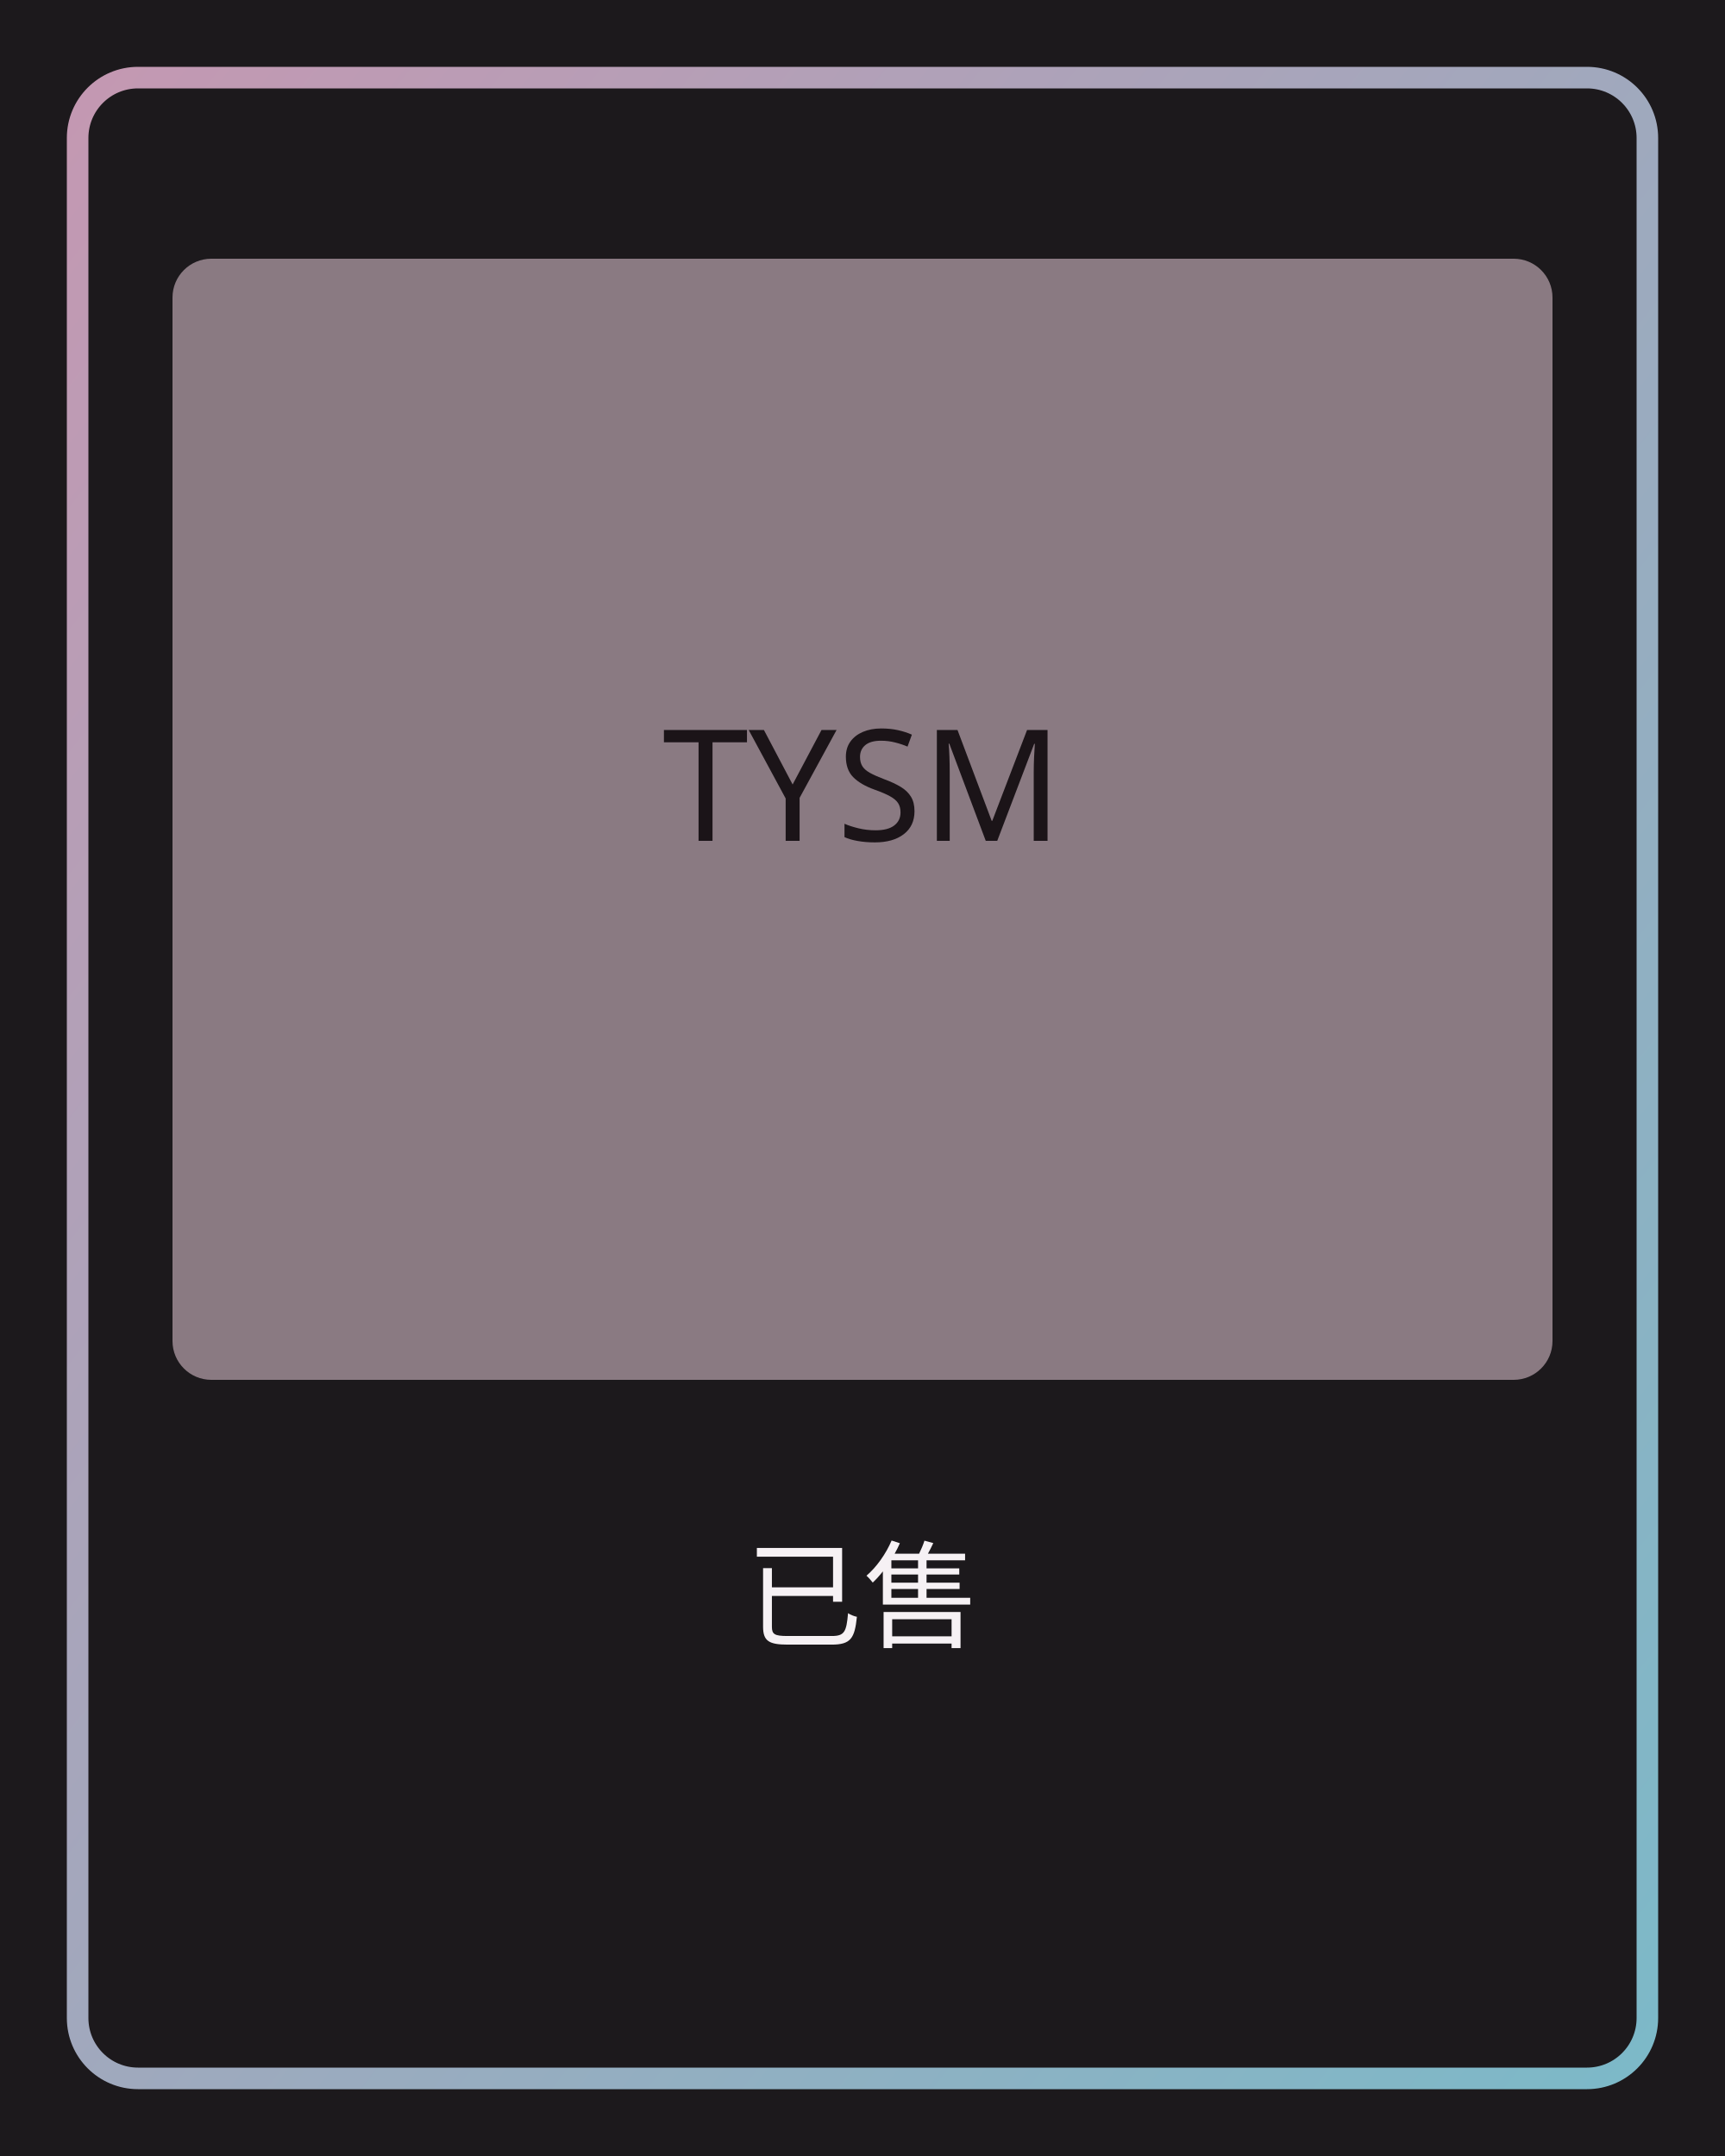
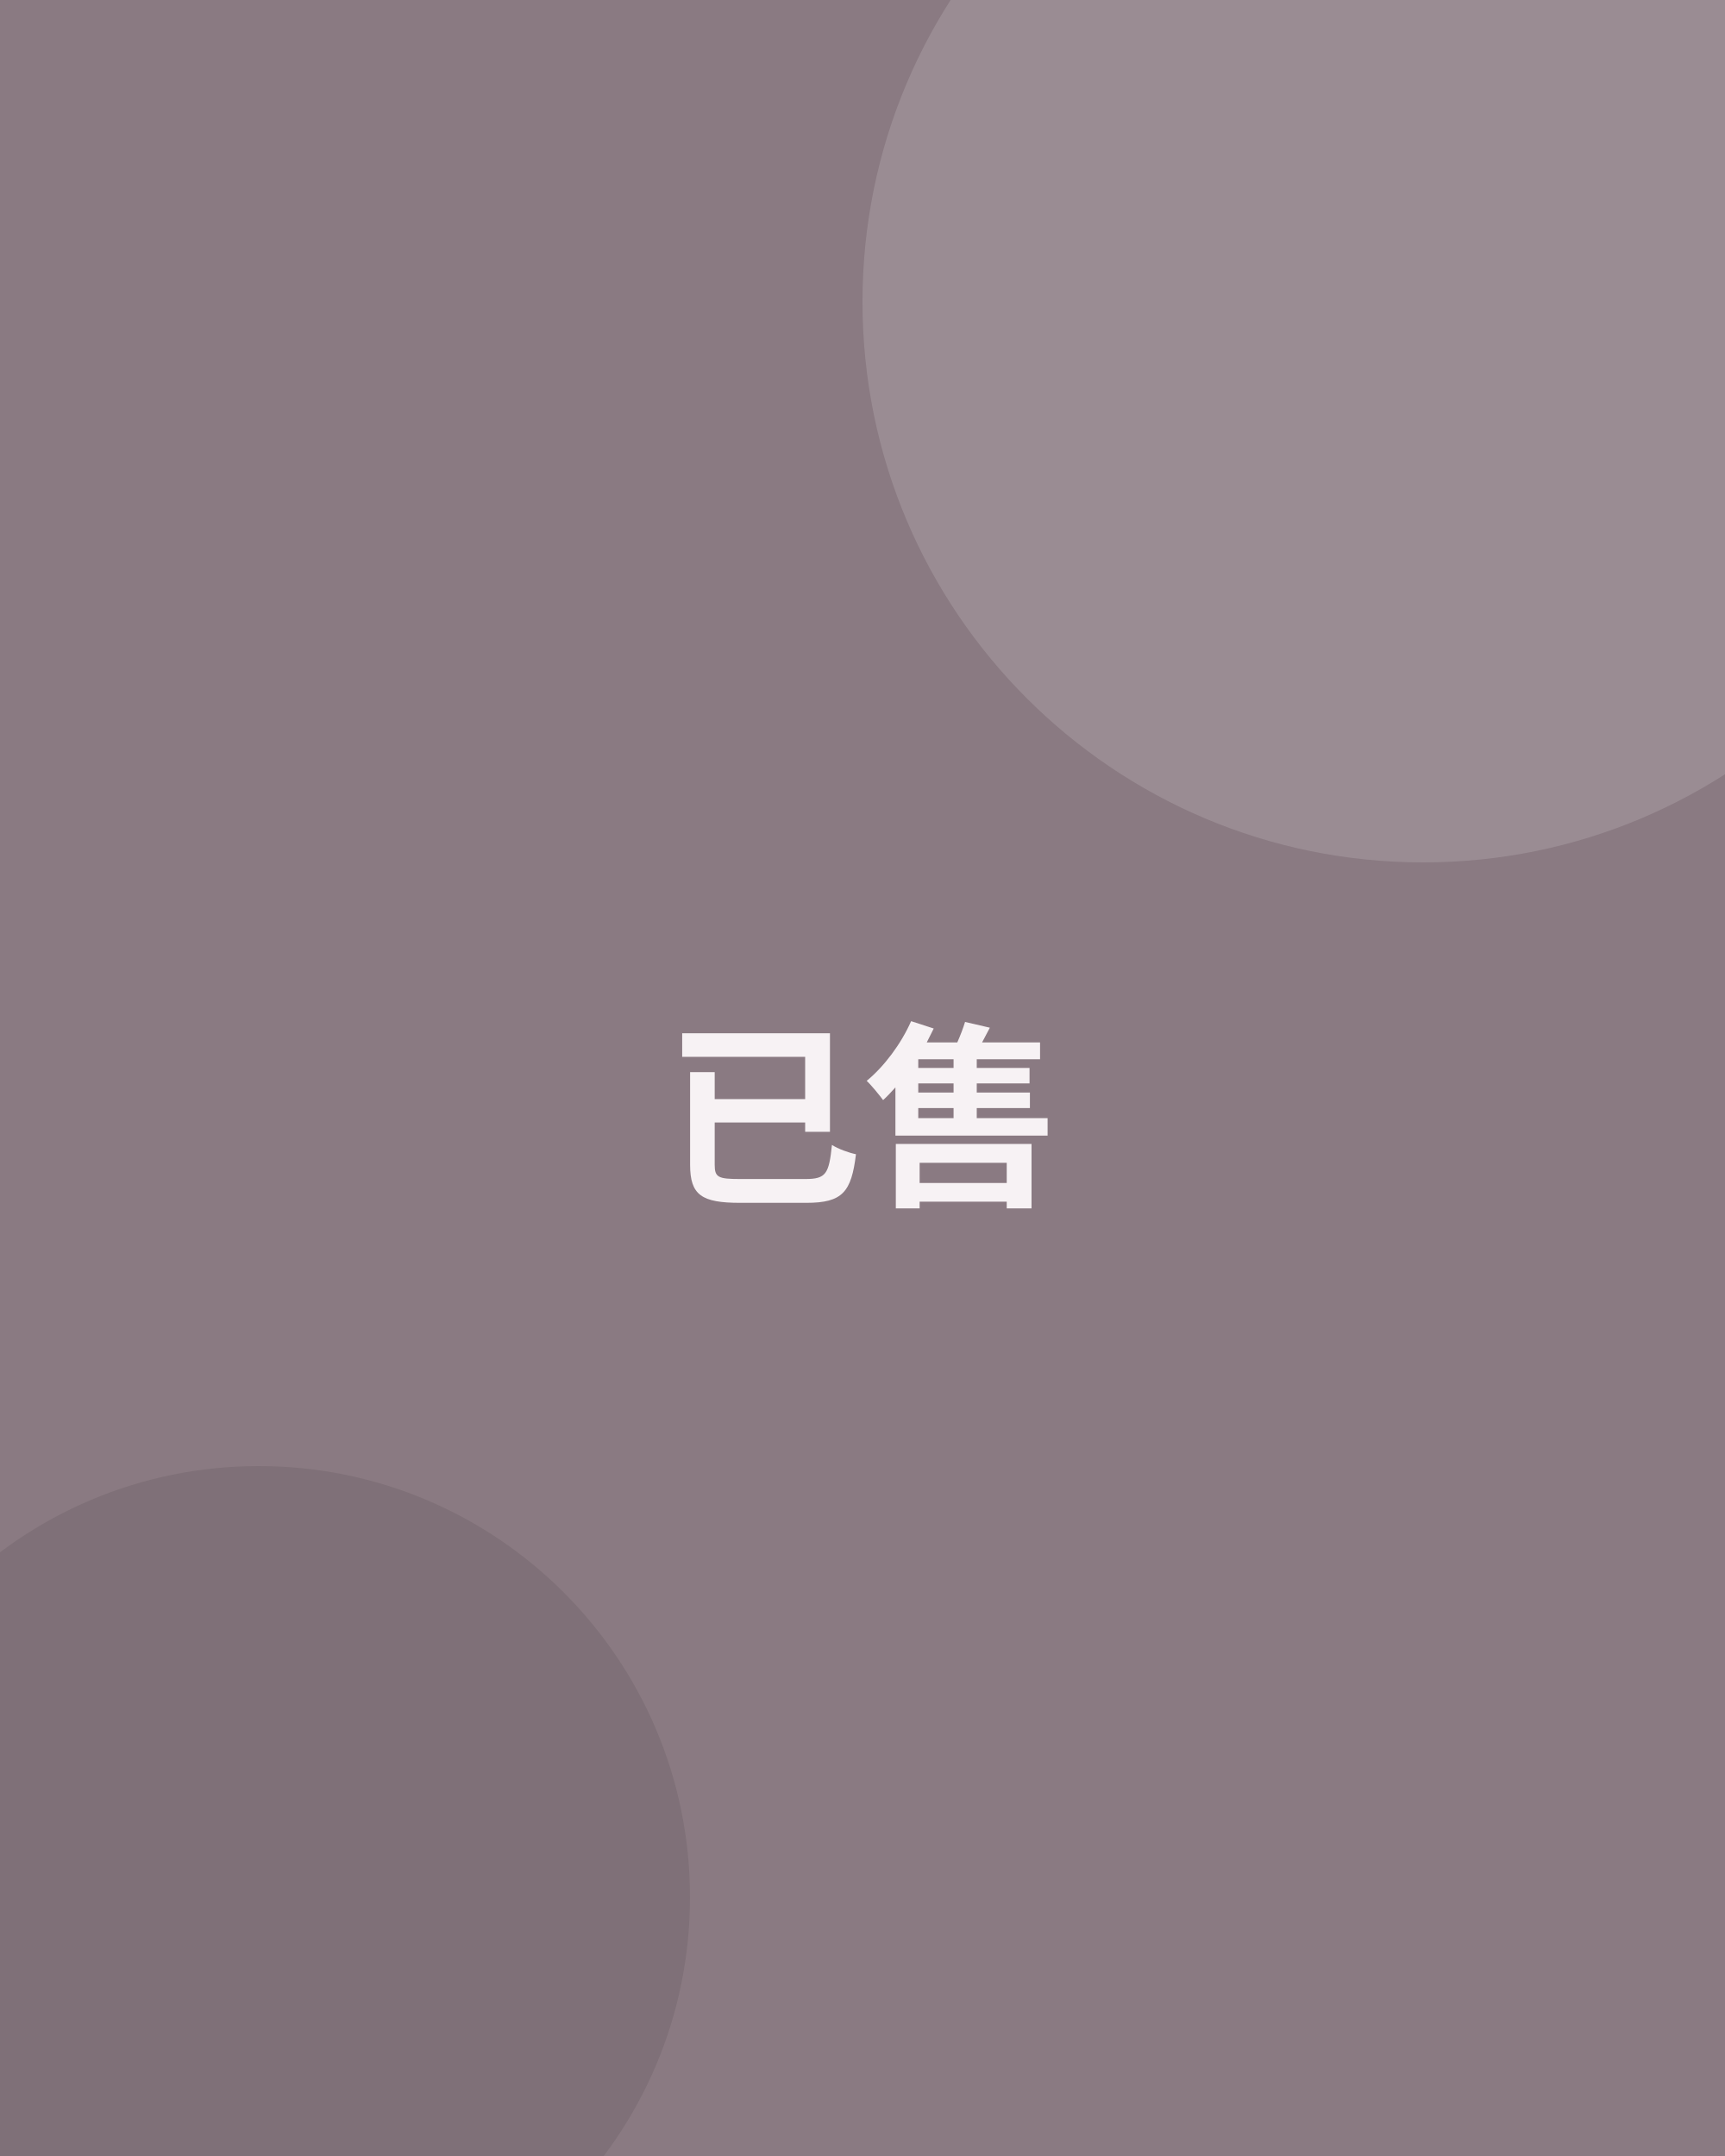
<svg xmlns="http://www.w3.org/2000/svg" width="800" height="1000" viewBox="0 0 800 1000">
-   <defs>
-     <linearGradient id="g" x1="0" y1="0" x2="1" y2="1">
-       <stop offset="0" stop-color="#C498B2" />
-       <stop offset="1" stop-color="#7CB9C8" />
-     </linearGradient>
-   </defs>
-   <rect width="800" height="1000" fill="#1C191C" />
-   <rect x="36" y="36" width="728" height="928" rx="28" fill="none" stroke="url(#g)" stroke-width="10" />
-   <rect x="80" y="120" width="640" height="520" rx="18" fill="#8A7A82" />
-   <text x="400" y="390" text-anchor="middle" fill="#1b1418" font-size="72" font-family="sans-serif">TYSM</text>
-   <text x="400" y="760" text-anchor="middle" fill="#F6F1F4" font-size="54" font-family="sans-serif">已售</text>
+   <rect width="800" height="1000" fill="#8A7A82" />
+   <circle cx="660" cy="140" r="260" fill="#ffffff" opacity="0.14" />
+   <circle cx="120" cy="880" r="200" fill="#000000" opacity="0.08" />
+   <text x="400" y="520" text-anchor="middle" dominant-baseline="middle" fill="#F7F2F4" font-size="92" font-family="sans-serif" font-weight="700">已售</text>
</svg>
